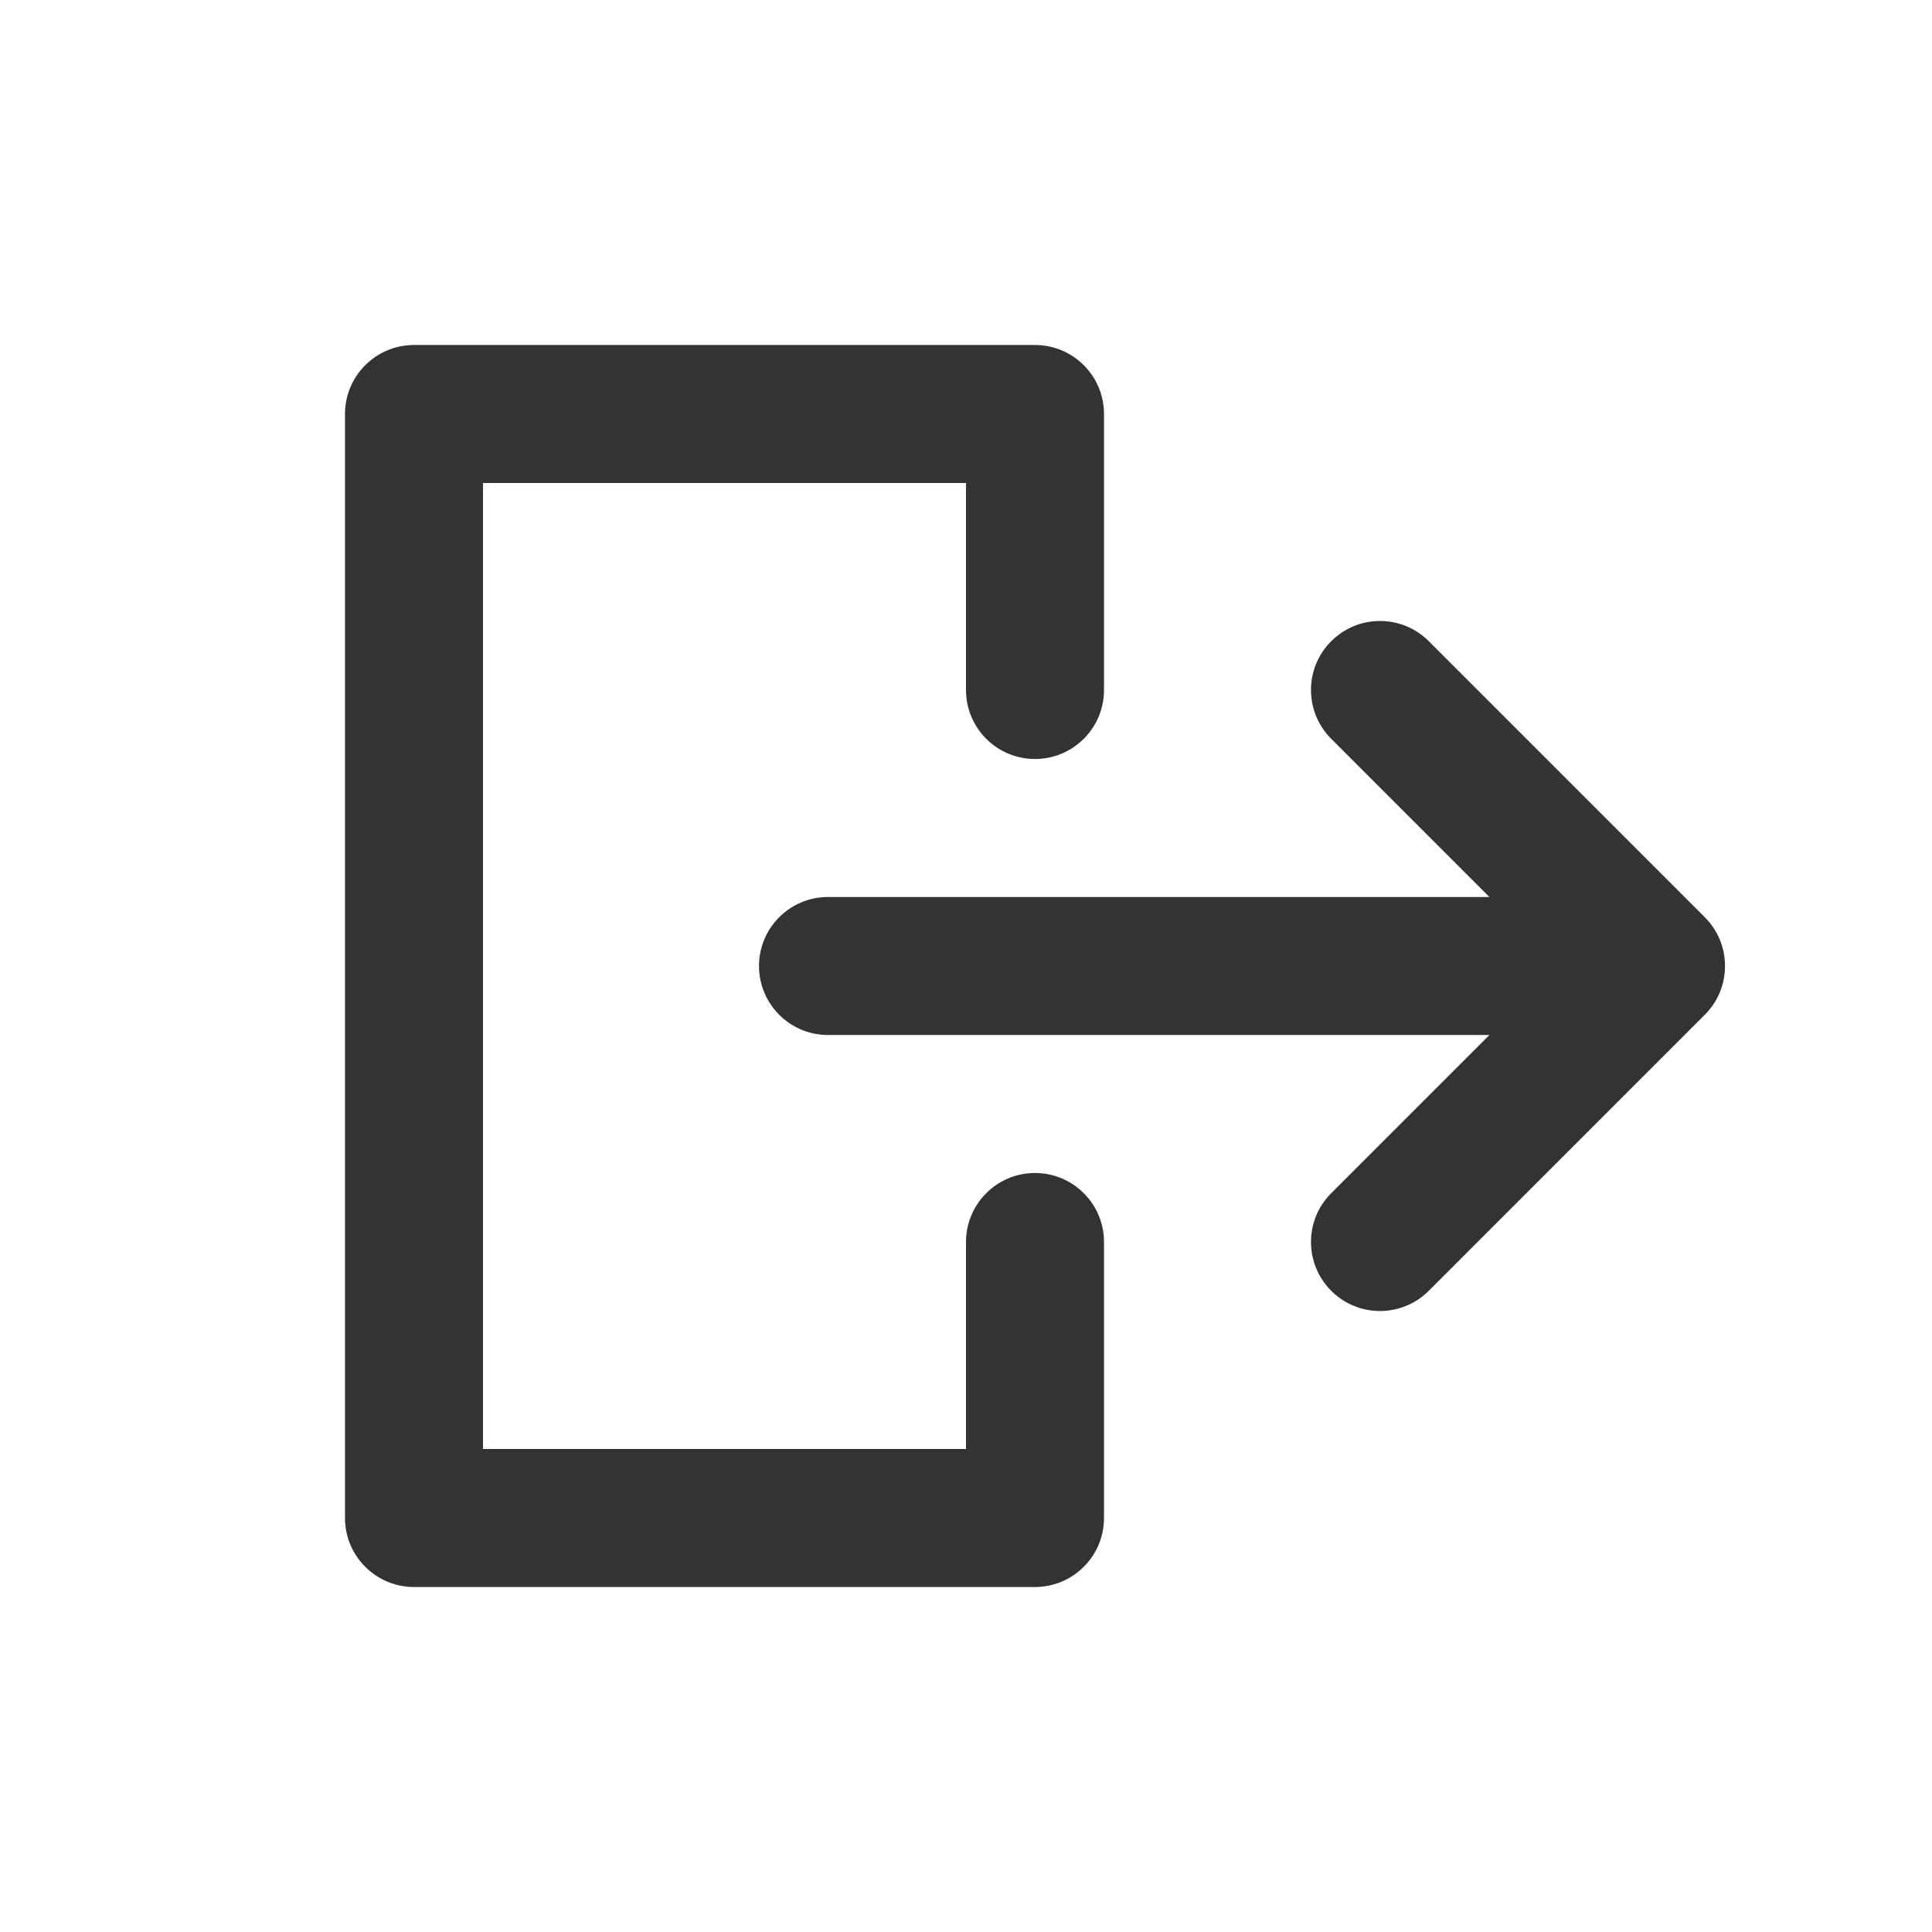
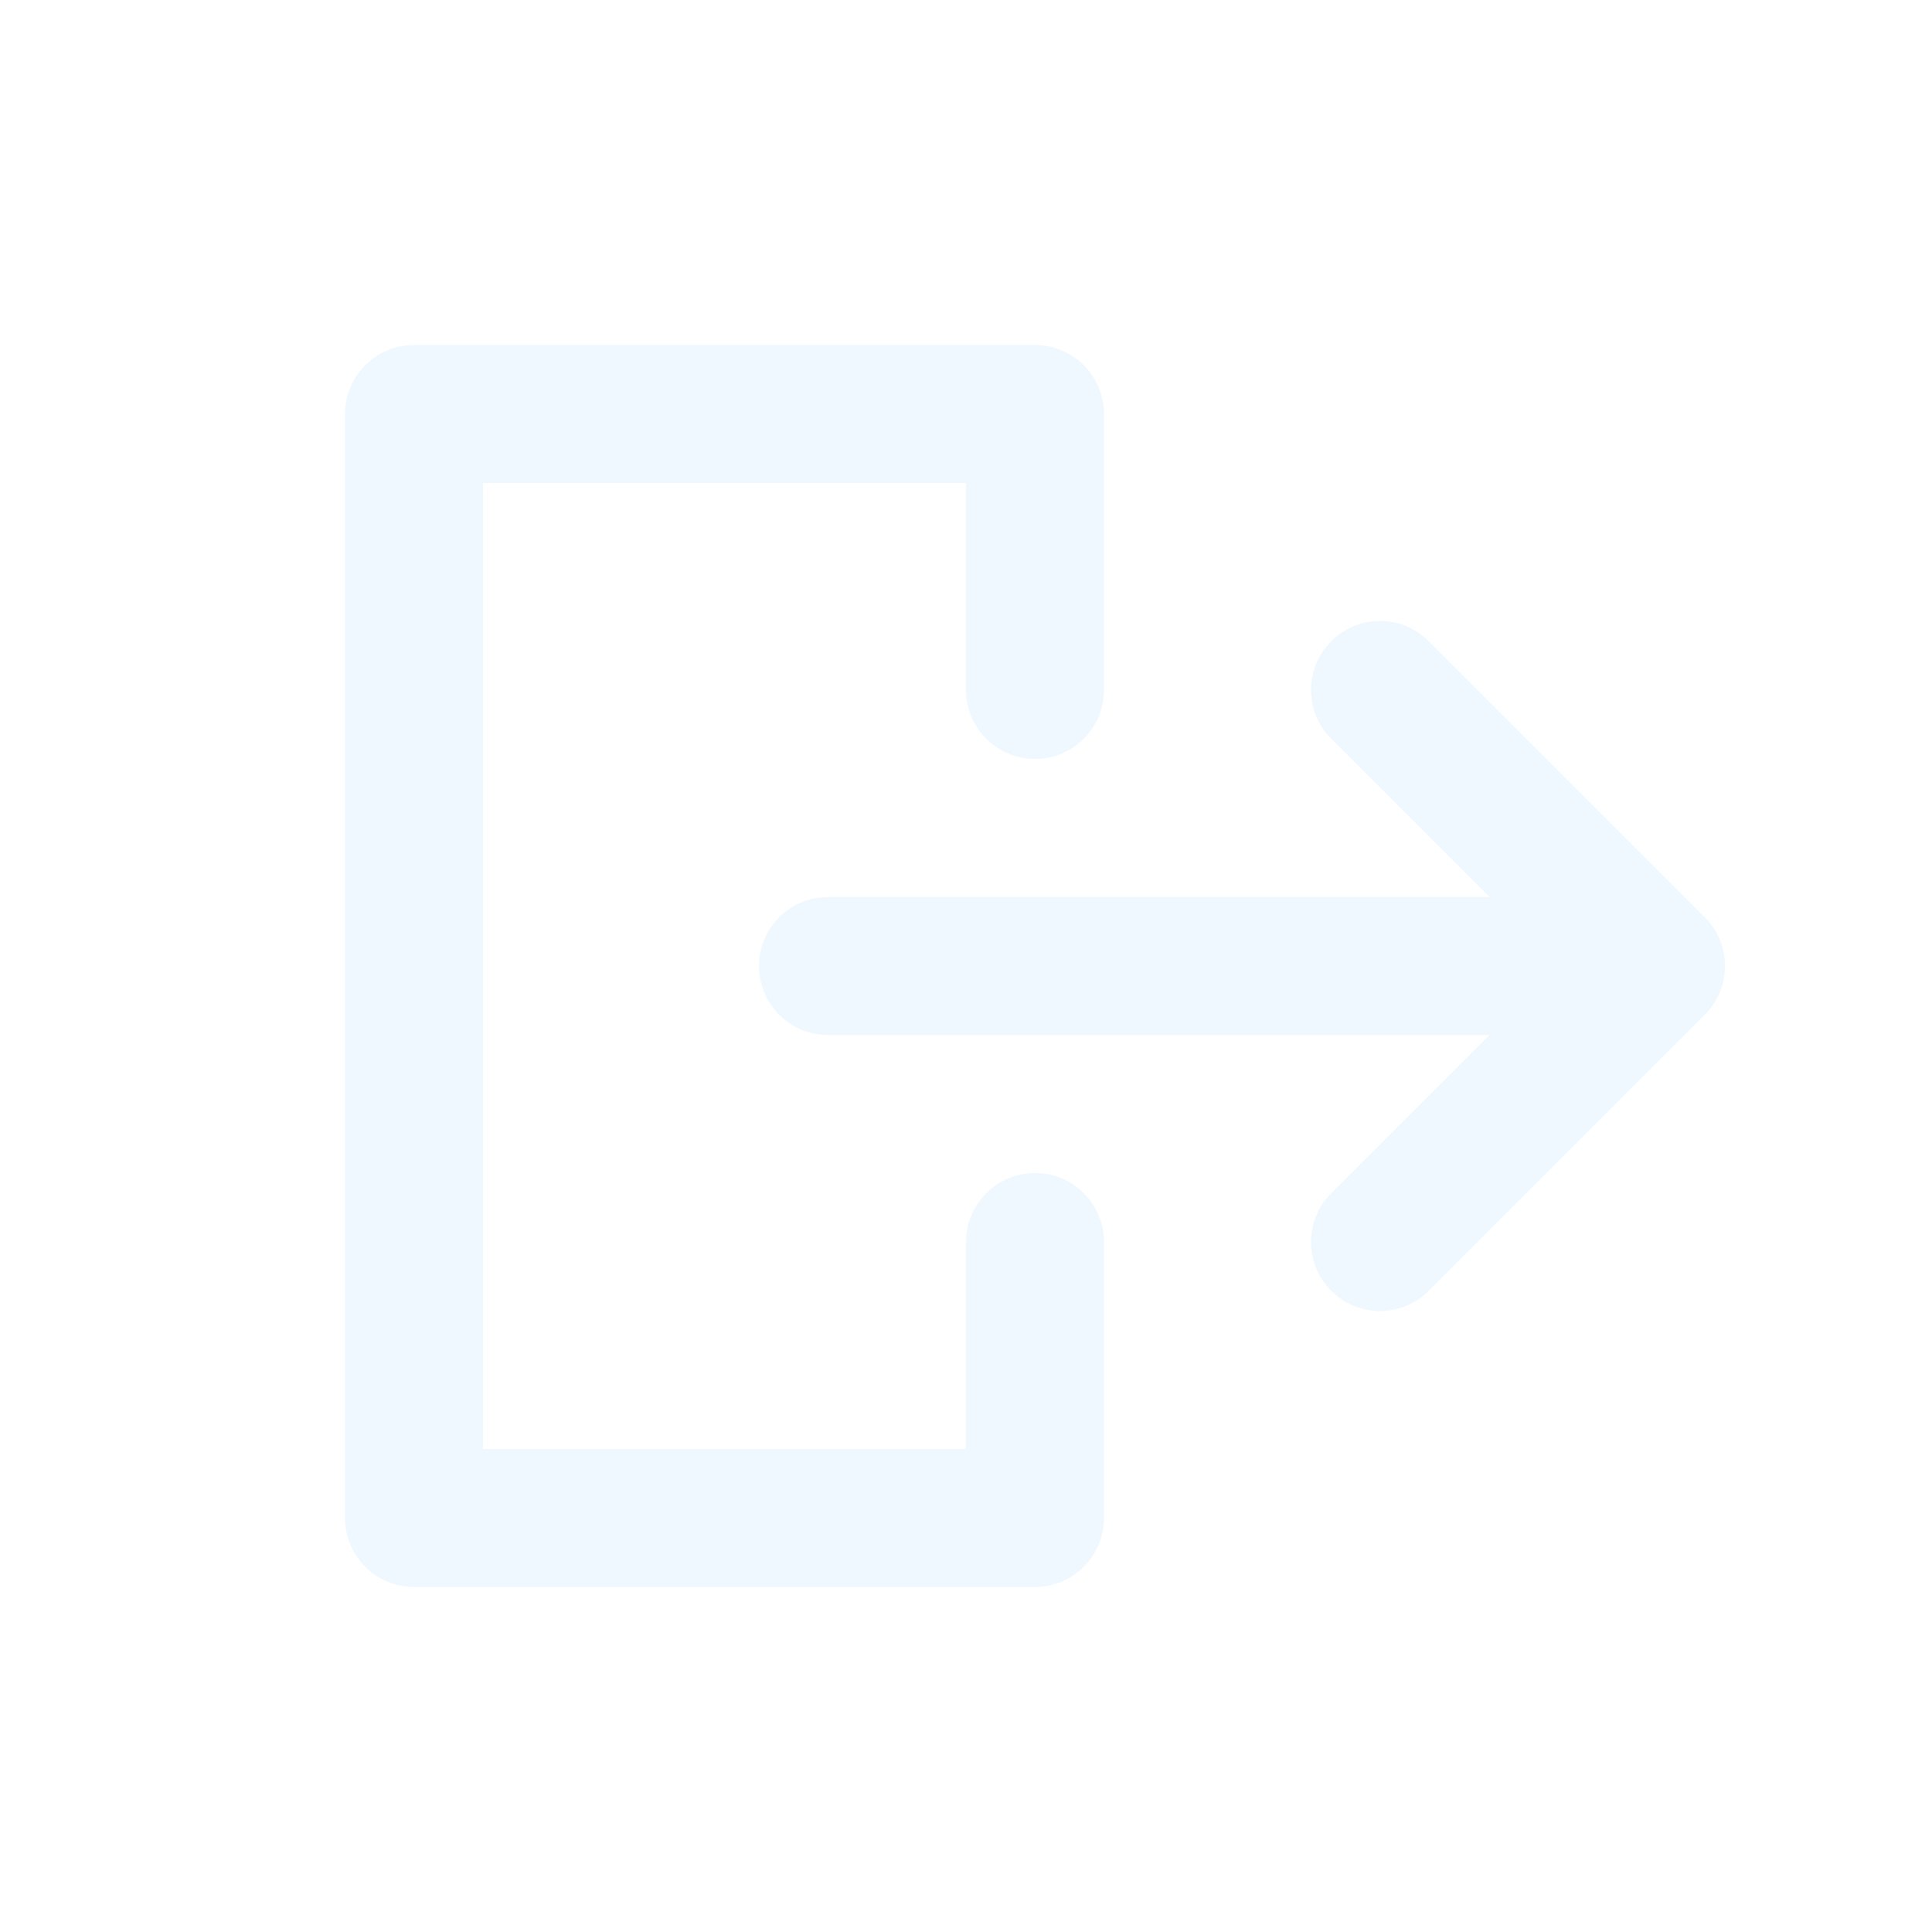
<svg xmlns="http://www.w3.org/2000/svg" width="28" height="28" viewBox="0 0 28 28" fill="none">
-   <path fill-rule="evenodd" clip-rule="evenodd" d="M19.293 9.293C19.683 8.902 20.317 8.902 20.707 9.293L24.707 13.293C25.098 13.683 25.098 14.317 24.707 14.707L20.707 18.707C20.317 19.098 19.683 19.098 19.293 18.707C18.902 18.317 18.902 17.683 19.293 17.293L21.586 15H12C11.448 15 11 14.552 11 14C11 13.448 11.448 13 12 13H21.586L19.293 10.707C18.902 10.317 18.902 9.683 19.293 9.293Z" fill="#333" />
-   <path fill-rule="evenodd" clip-rule="evenodd" d="M5 6C5 5.448 5.448 5 6 5H15C15.552 5 16 5.448 16 6V10C16 10.552 15.552 11 15 11C14.448 11 14 10.552 14 10V7H7V21H14V18C14 17.448 14.448 17 15 17C15.552 17 16 17.448 16 18V22C16 22.552 15.552 23 15 23H6C5.448 23 5 22.552 5 22V6Z" fill="#333" />
+   <path fill-rule="evenodd" clip-rule="evenodd" d="M19.293 9.293C19.683 8.902 20.317 8.902 20.707 9.293L24.707 13.293C25.098 13.683 25.098 14.317 24.707 14.707L20.707 18.707C20.317 19.098 19.683 19.098 19.293 18.707C18.902 18.317 18.902 17.683 19.293 17.293L21.586 15H12C11.448 15 11 14.552 11 14C11 13.448 11.448 13 12 13H21.586L19.293 10.707C18.902 10.317 18.902 9.683 19.293 9.293Z" fill="#f0f8ff" />
+   <path fill-rule="evenodd" clip-rule="evenodd" d="M5 6C5 5.448 5.448 5 6 5H15C15.552 5 16 5.448 16 6V10C16 10.552 15.552 11 15 11C14.448 11 14 10.552 14 10V7H7V21H14V18C14 17.448 14.448 17 15 17C15.552 17 16 17.448 16 18V22C16 22.552 15.552 23 15 23H6C5.448 23 5 22.552 5 22V6Z" fill="#f0f8ff" />
</svg>
